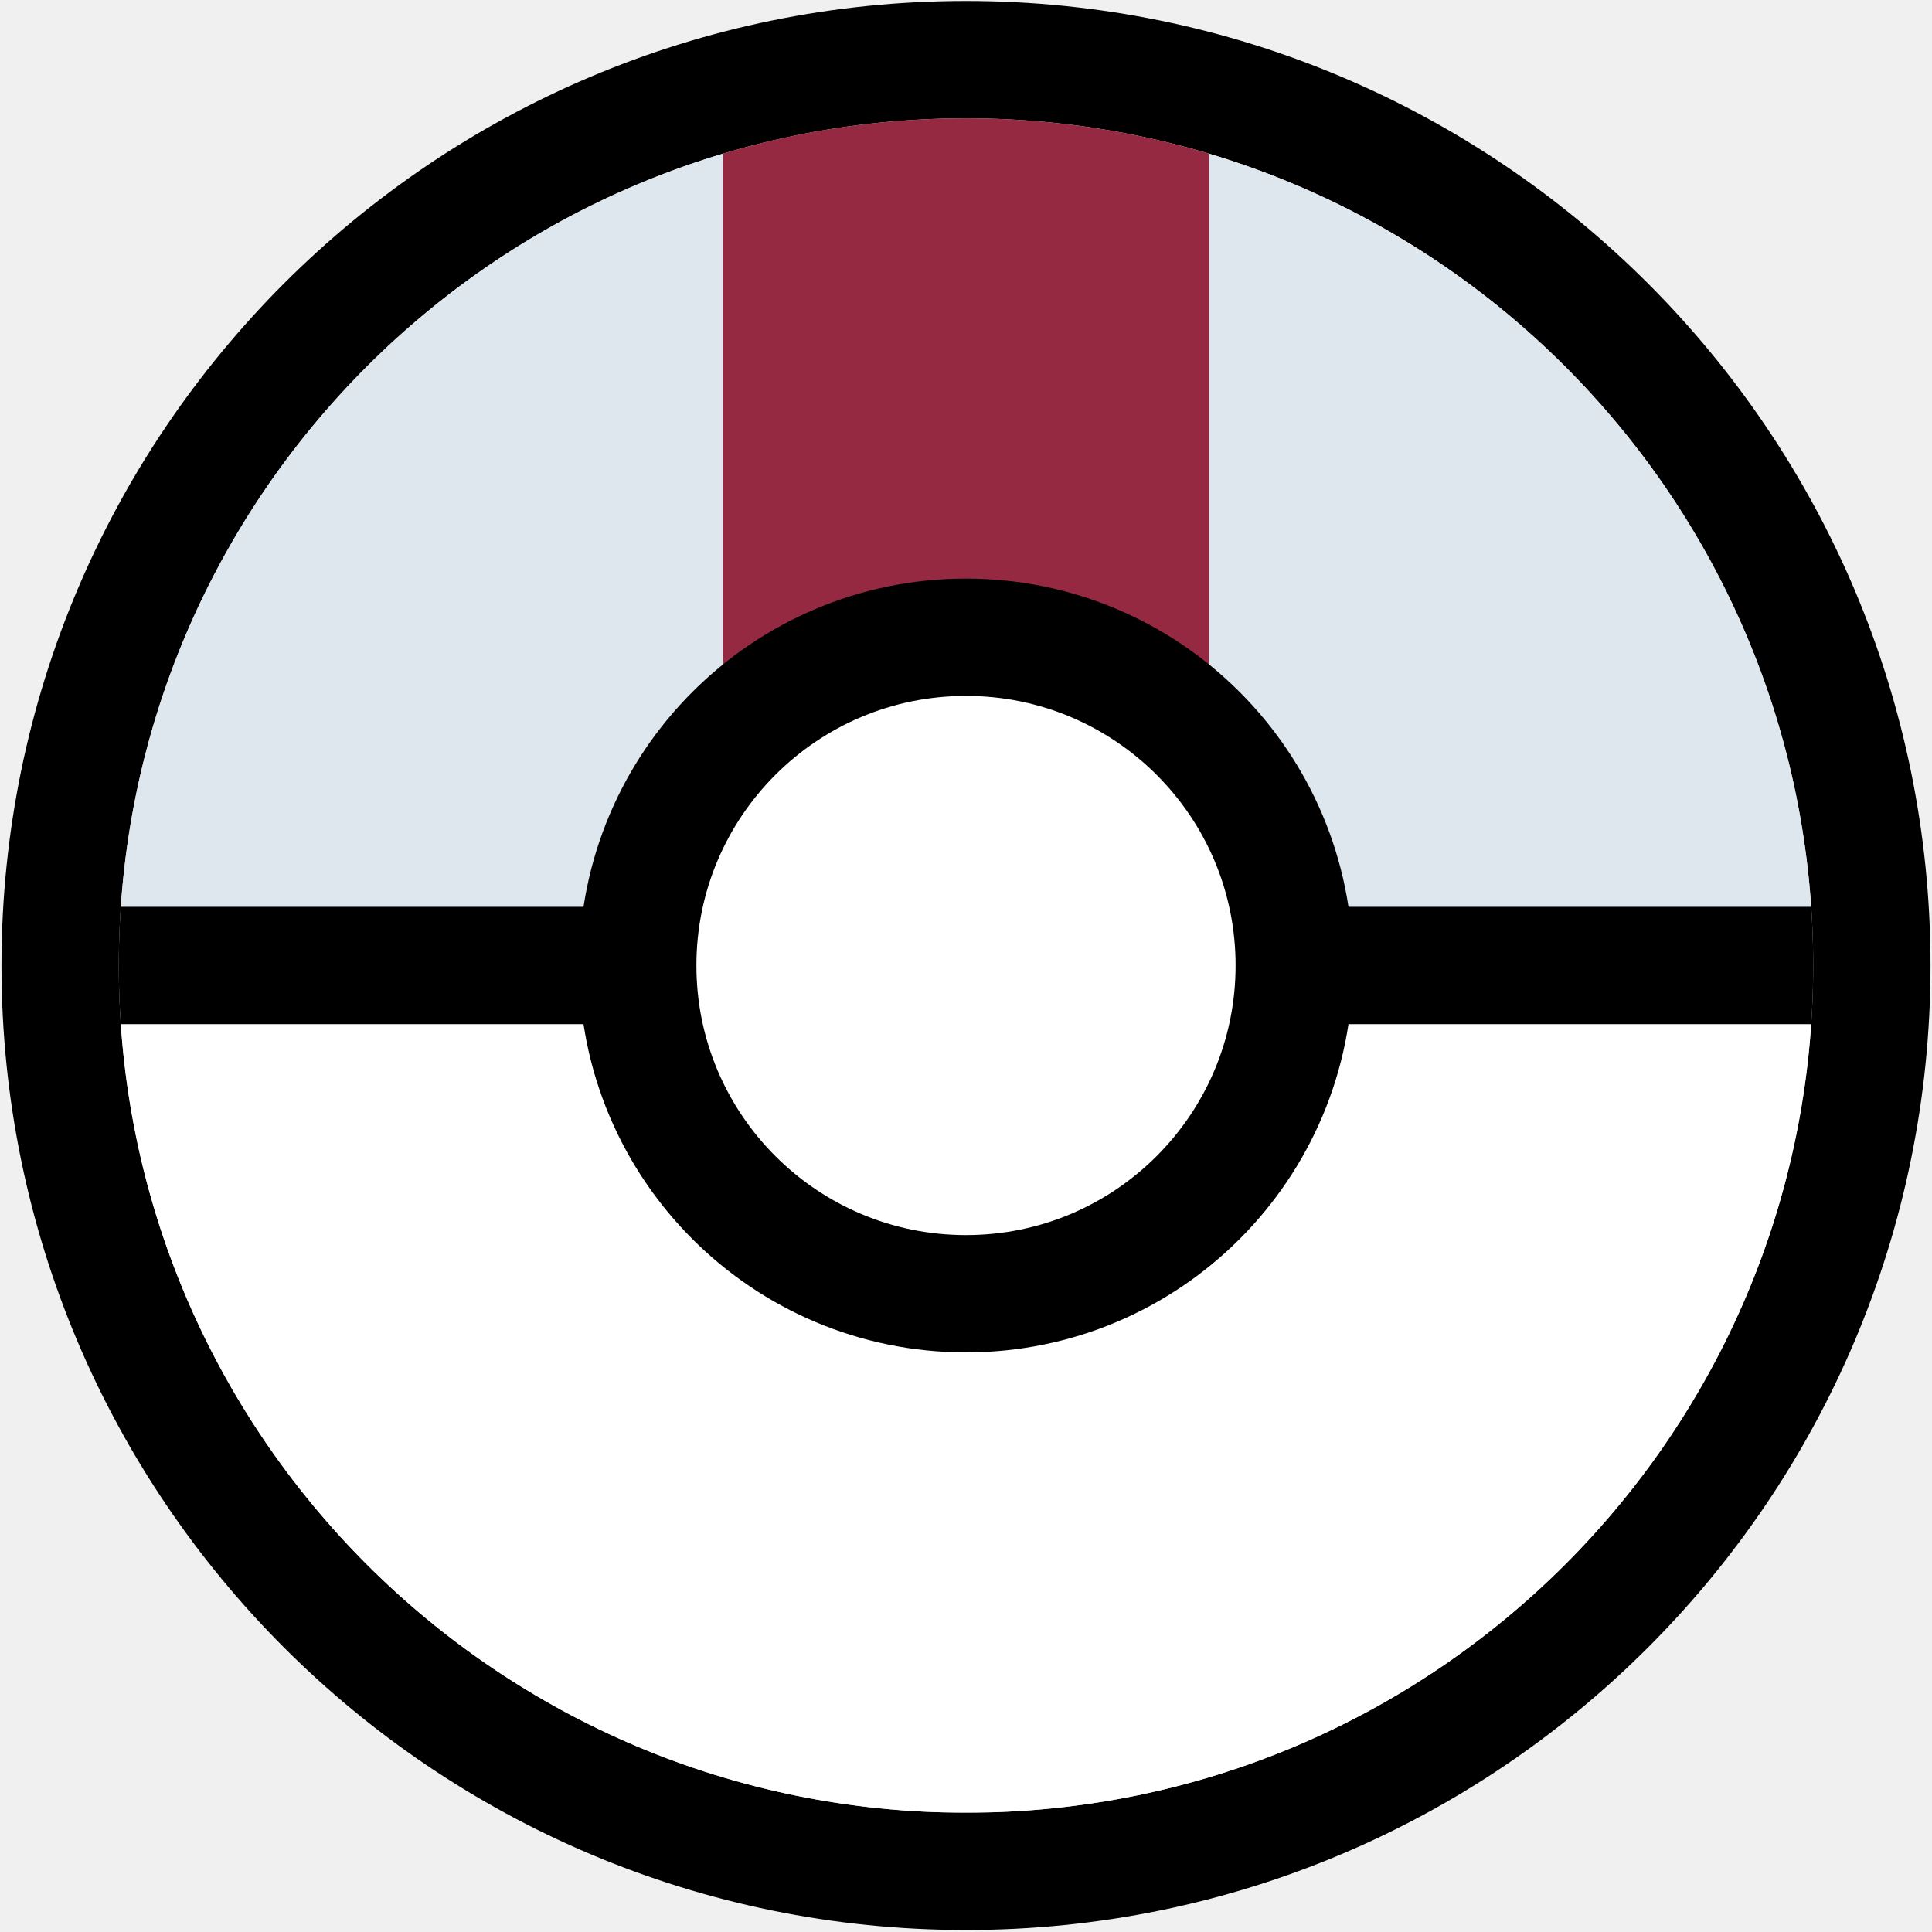
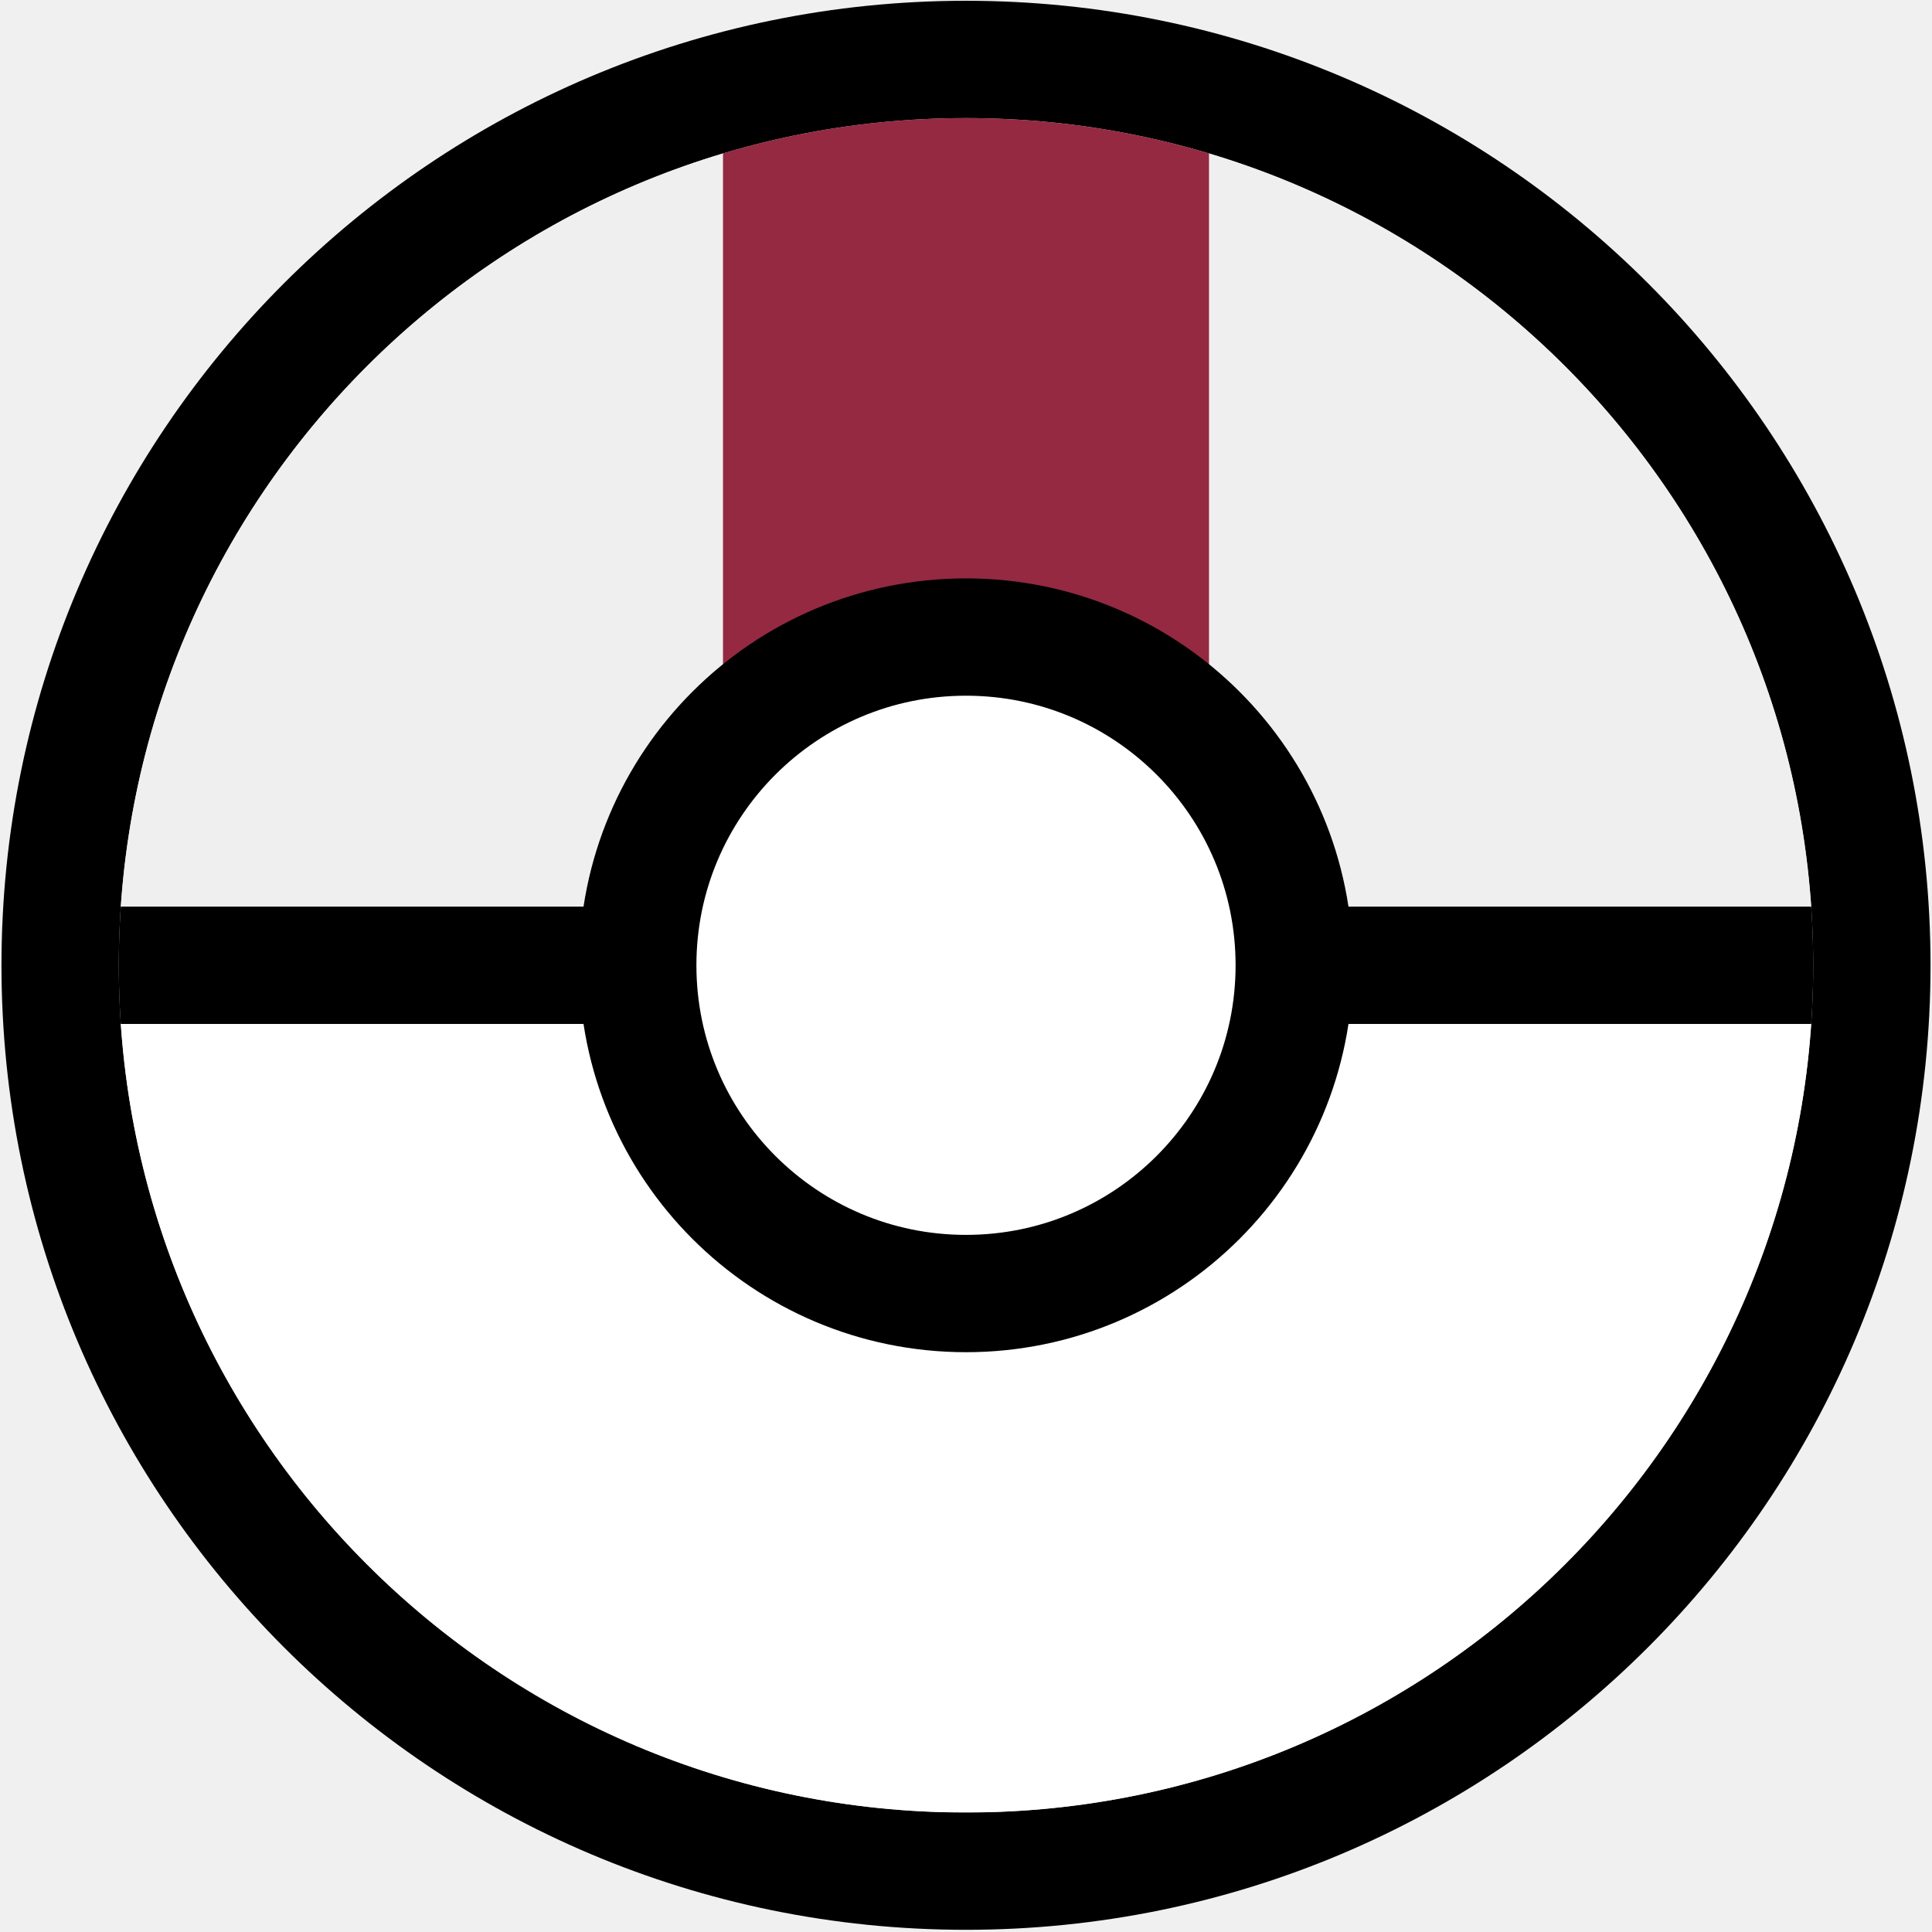
<svg xmlns="http://www.w3.org/2000/svg" width="527" height="527" viewBox="0 0 527 527" fill="none">
-   <path d="M263.5 510.457C399.967 510.457 510.596 399.829 510.596 263.362C510.596 126.895 399.967 16.267 263.5 16.267C127.033 16.267 16.404 126.895 16.404 263.362C16.404 399.829 127.033 510.457 263.5 510.457Z" fill="#D9D9D9" stroke="black" stroke-width="32" />
+   <path d="M263.5 510.402C399.967 510.402 510.596 399.774 510.596 263.307C510.596 126.84 399.967 16.212 263.5 16.212C127.033 16.212 16.404 126.84 16.404 263.307C16.404 399.774 127.033 510.402 263.5 510.402Z" fill="#D9D9D9" stroke="black" stroke-width="32" />
  <mask id="mask0_14_73" style="mask-type:alpha" maskUnits="userSpaceOnUse" x="32" y="32" width="463" height="463">
-     <path d="M494.096 263.362C494.096 390.716 390.855 493.957 263.5 493.957C136.145 493.957 32.904 390.716 32.904 263.362C32.904 136.008 136.145 32.767 263.5 32.767C390.855 32.767 494.096 136.008 494.096 263.362Z" fill="#D9D9D9" stroke="black" />
+     <path d="M494.096 263.307C494.096 390.661 390.855 493.902 263.5 493.902C136.145 493.902 32.904 390.661 32.904 263.307C32.904 135.953 136.145 32.712 263.5 32.712C390.855 32.712 494.096 135.953 494.096 263.307Z" fill="#D9D9D9" stroke="black" />
  </mask>
  <g mask="url(#mask0_14_73)">
-     <rect x="-1.966" y="25.966" width="553.077" height="262.311" fill="#DEE6EE" />
-     <rect x="-1.966" y="270.285" width="553.077" height="224.172" fill="white" />
-     <rect x="197.216" y="-21.734" width="132.568" height="266.734" fill="#942941" />
-     <rect x="11.222" y="247.362" width="504.555" height="32" fill="black" />
-     <circle cx="263.5" cy="263.362" r="89.537" fill="white" stroke="black" stroke-width="32" />
+     <rect x="-1.966" y="25.911" width="553.077" height="262.311" fill="#EFEFEF" />
+     <rect x="-1.966" y="270.23" width="553.077" height="224.172" fill="white" />
+     <rect x="197.216" y="-21.789" width="132.568" height="266.734" fill="#942941" />
+     <rect x="11.222" y="247.307" width="504.555" height="32" fill="black" />
+     <circle cx="263.5" cy="263.307" r="89.537" fill="white" stroke="black" stroke-width="32" />
  </g>
</svg>
